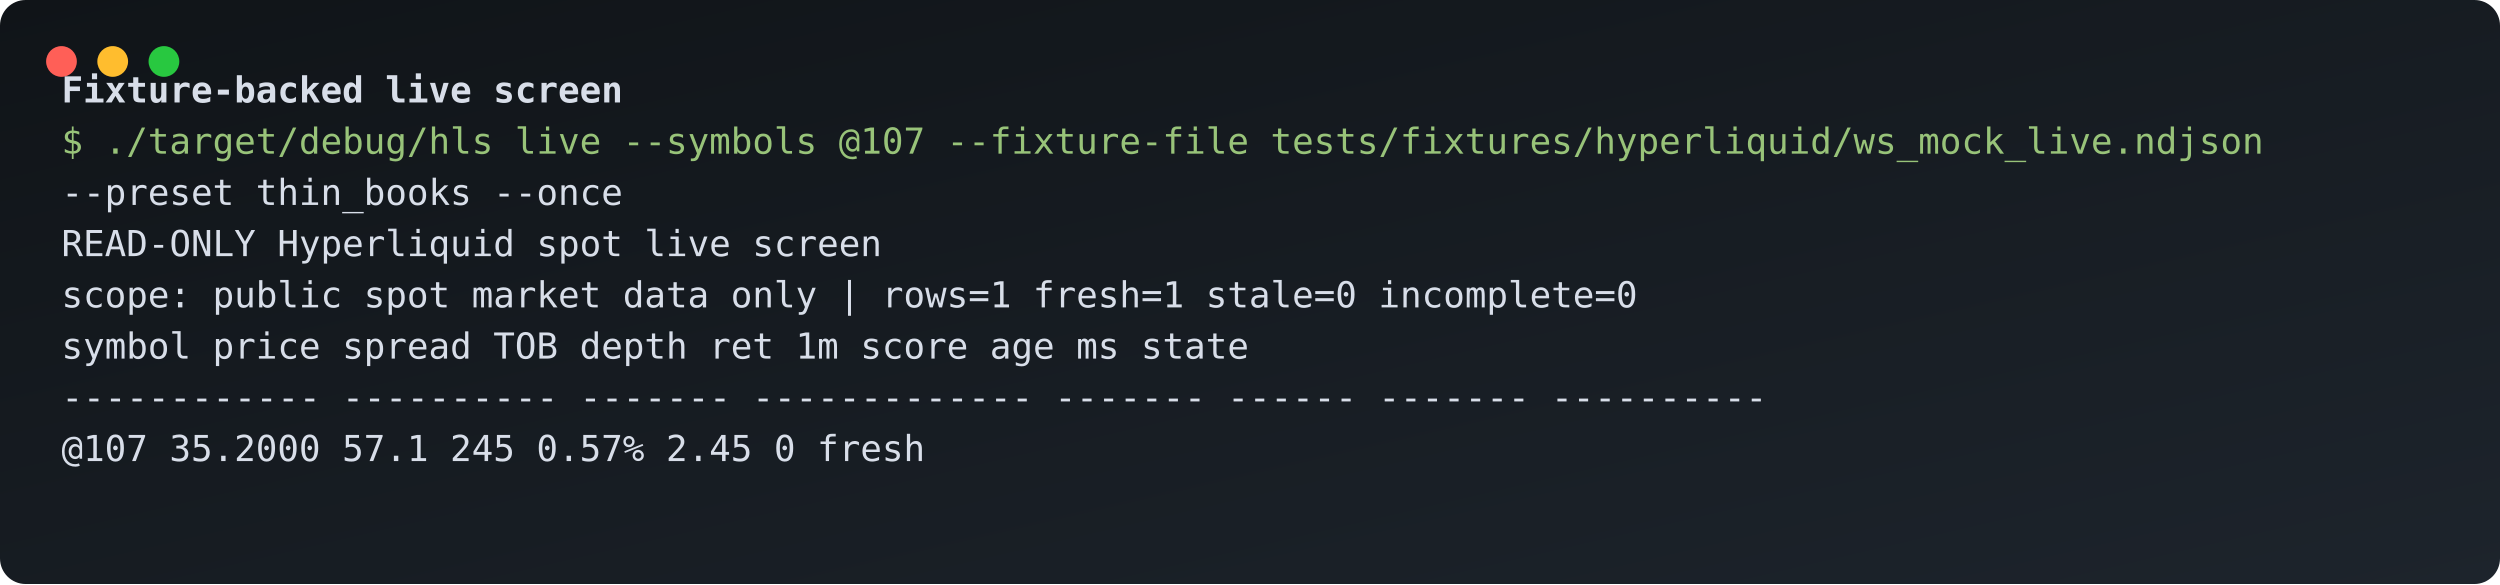
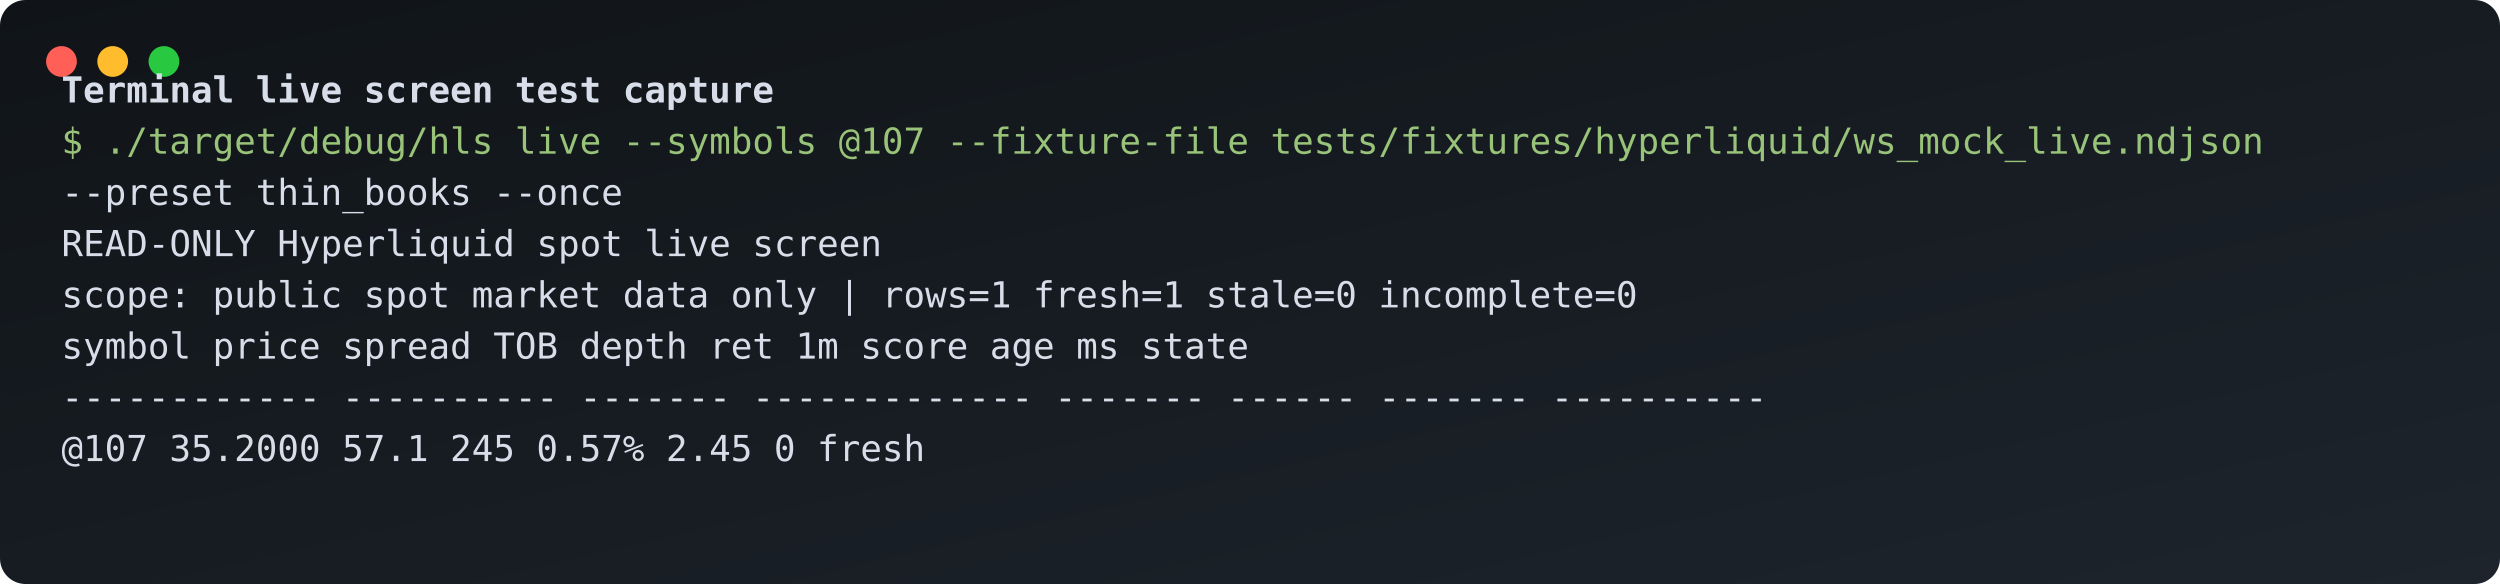
- <svg xmlns="http://www.w3.org/2000/svg" role="img" aria-label="Fixture-backed live screen terminal screenshot" viewBox="0 0 976 228" width="976" height="228">
+ <svg xmlns="http://www.w3.org/2000/svg" role="img" aria-label="Terminal live screen test capture terminal screenshot" viewBox="0 0 976 228" width="976" height="228">
  <defs>
    <linearGradient id="bg" x1="0" x2="1" y1="0" y2="1">
      <stop offset="0" stop-color="#101418" />
      <stop offset="1" stop-color="#1d242c" />
    </linearGradient>
  </defs>
  <rect width="976" height="228" rx="10" fill="url(#bg)" />
  <circle cx="24" cy="24" r="6" fill="#ff5f57" />
  <circle cx="44" cy="24" r="6" fill="#ffbd2e" />
  <circle cx="64" cy="24" r="6" fill="#28c840" />
-   <text x="24" y="40" fill="#d8dee9" font-family="ui-monospace, SFMono-Regular, Menlo, Consolas, monospace" font-size="14" font-weight="700">Fixture-backed live screen</text>
+   <text x="24" y="40" fill="#d8dee9" font-family="ui-monospace, SFMono-Regular, Menlo, Consolas, monospace" font-size="14" font-weight="700">Terminal live screen test capture</text>
  <text x="24" y="60" fill="#98c379" font-family="ui-monospace, SFMono-Regular, Menlo, Consolas, monospace" font-size="14">$ ./target/debug/hls live --symbols @107 --fixture-file tests/fixtures/hyperliquid/ws_mock_live.ndjson</text>
  <text x="24" y="80" fill="#d8dee9" font-family="ui-monospace, SFMono-Regular, Menlo, Consolas, monospace" font-size="14">  --preset thin_books --once</text>
  <text x="24" y="100" fill="#d8dee9" font-family="ui-monospace, SFMono-Regular, Menlo, Consolas, monospace" font-size="14">READ-ONLY Hyperliquid spot live screen</text>
  <text x="24" y="120" fill="#d8dee9" font-family="ui-monospace, SFMono-Regular, Menlo, Consolas, monospace" font-size="14">scope: public spot market data only | rows=1 fresh=1 stale=0 incomplete=0</text>
  <text x="24" y="140" fill="#d8dee9" font-family="ui-monospace, SFMono-Regular, Menlo, Consolas, monospace" font-size="14">symbol        price       spread   TOB depth      ret 1m   score   age ms   state</text>
  <text x="24" y="160" fill="#d8dee9" font-family="ui-monospace, SFMono-Regular, Menlo, Consolas, monospace" font-size="14">------------  ----------  -------  -------------  -------  ------  -------  ----------</text>
  <text x="24" y="180" fill="#d8dee9" font-family="ui-monospace, SFMono-Regular, Menlo, Consolas, monospace" font-size="14">@107             35.2000     57.1            245    0.57%    2.45        0  fresh</text>
</svg>
